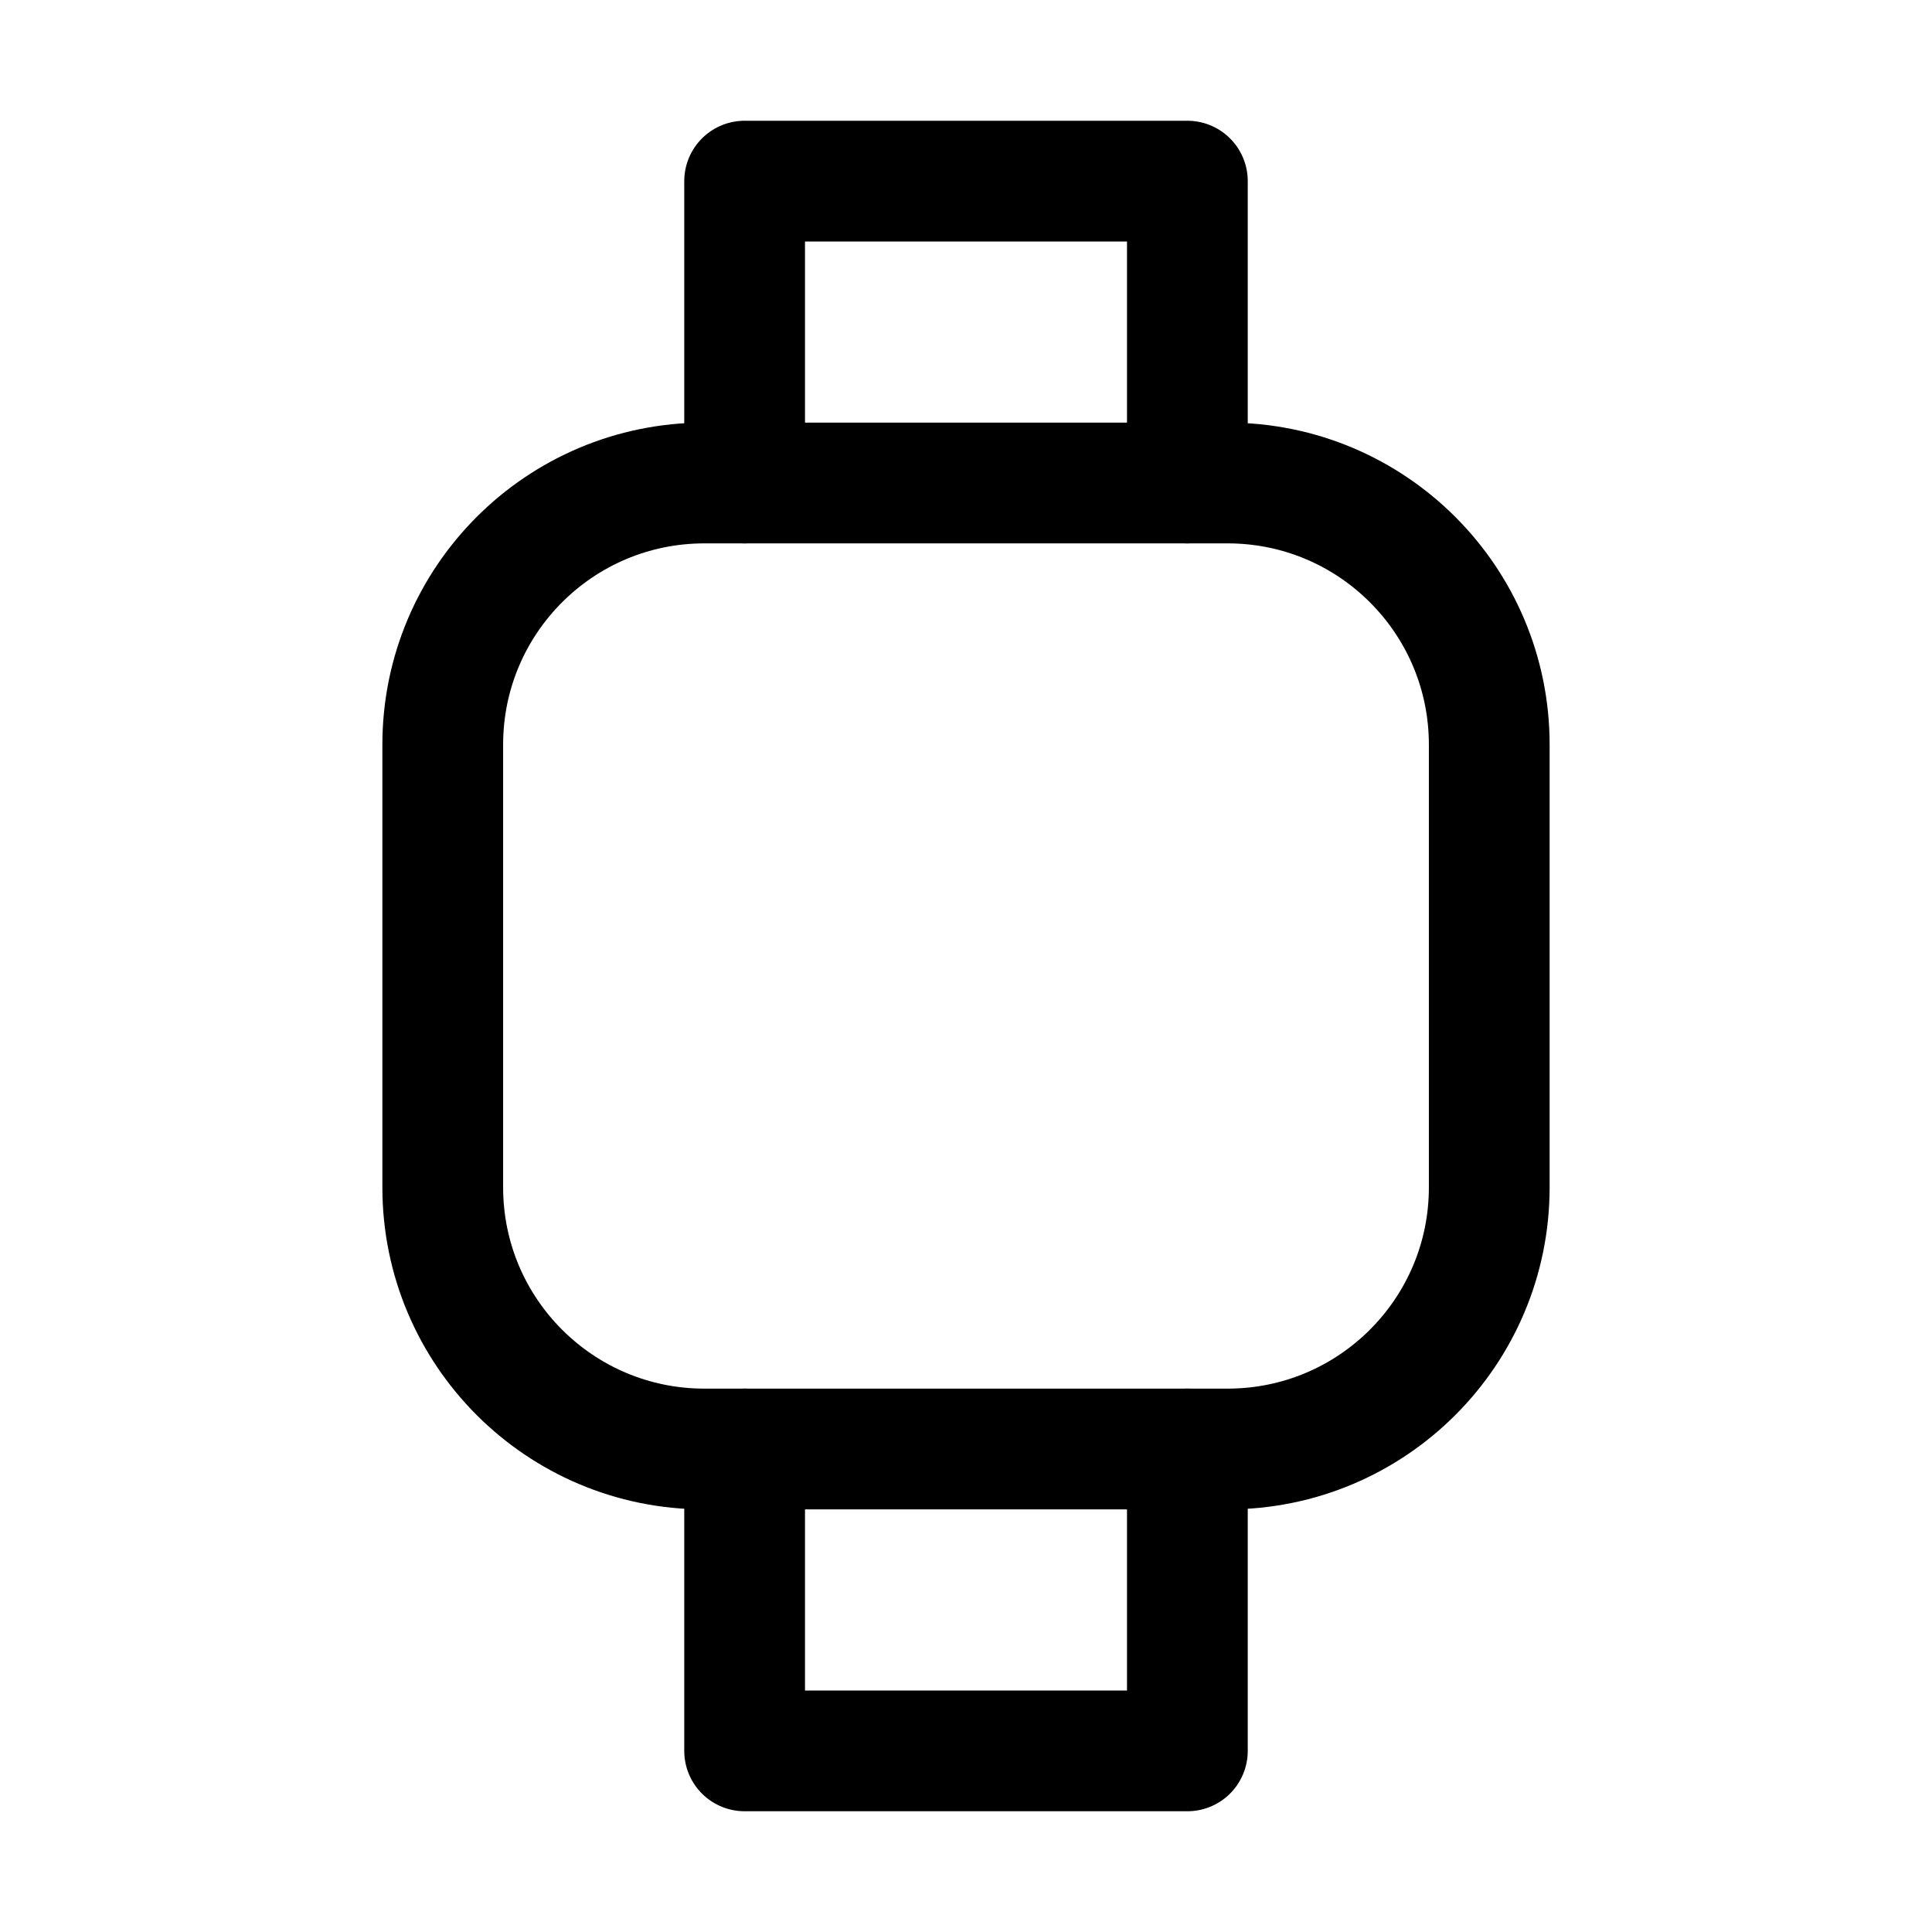
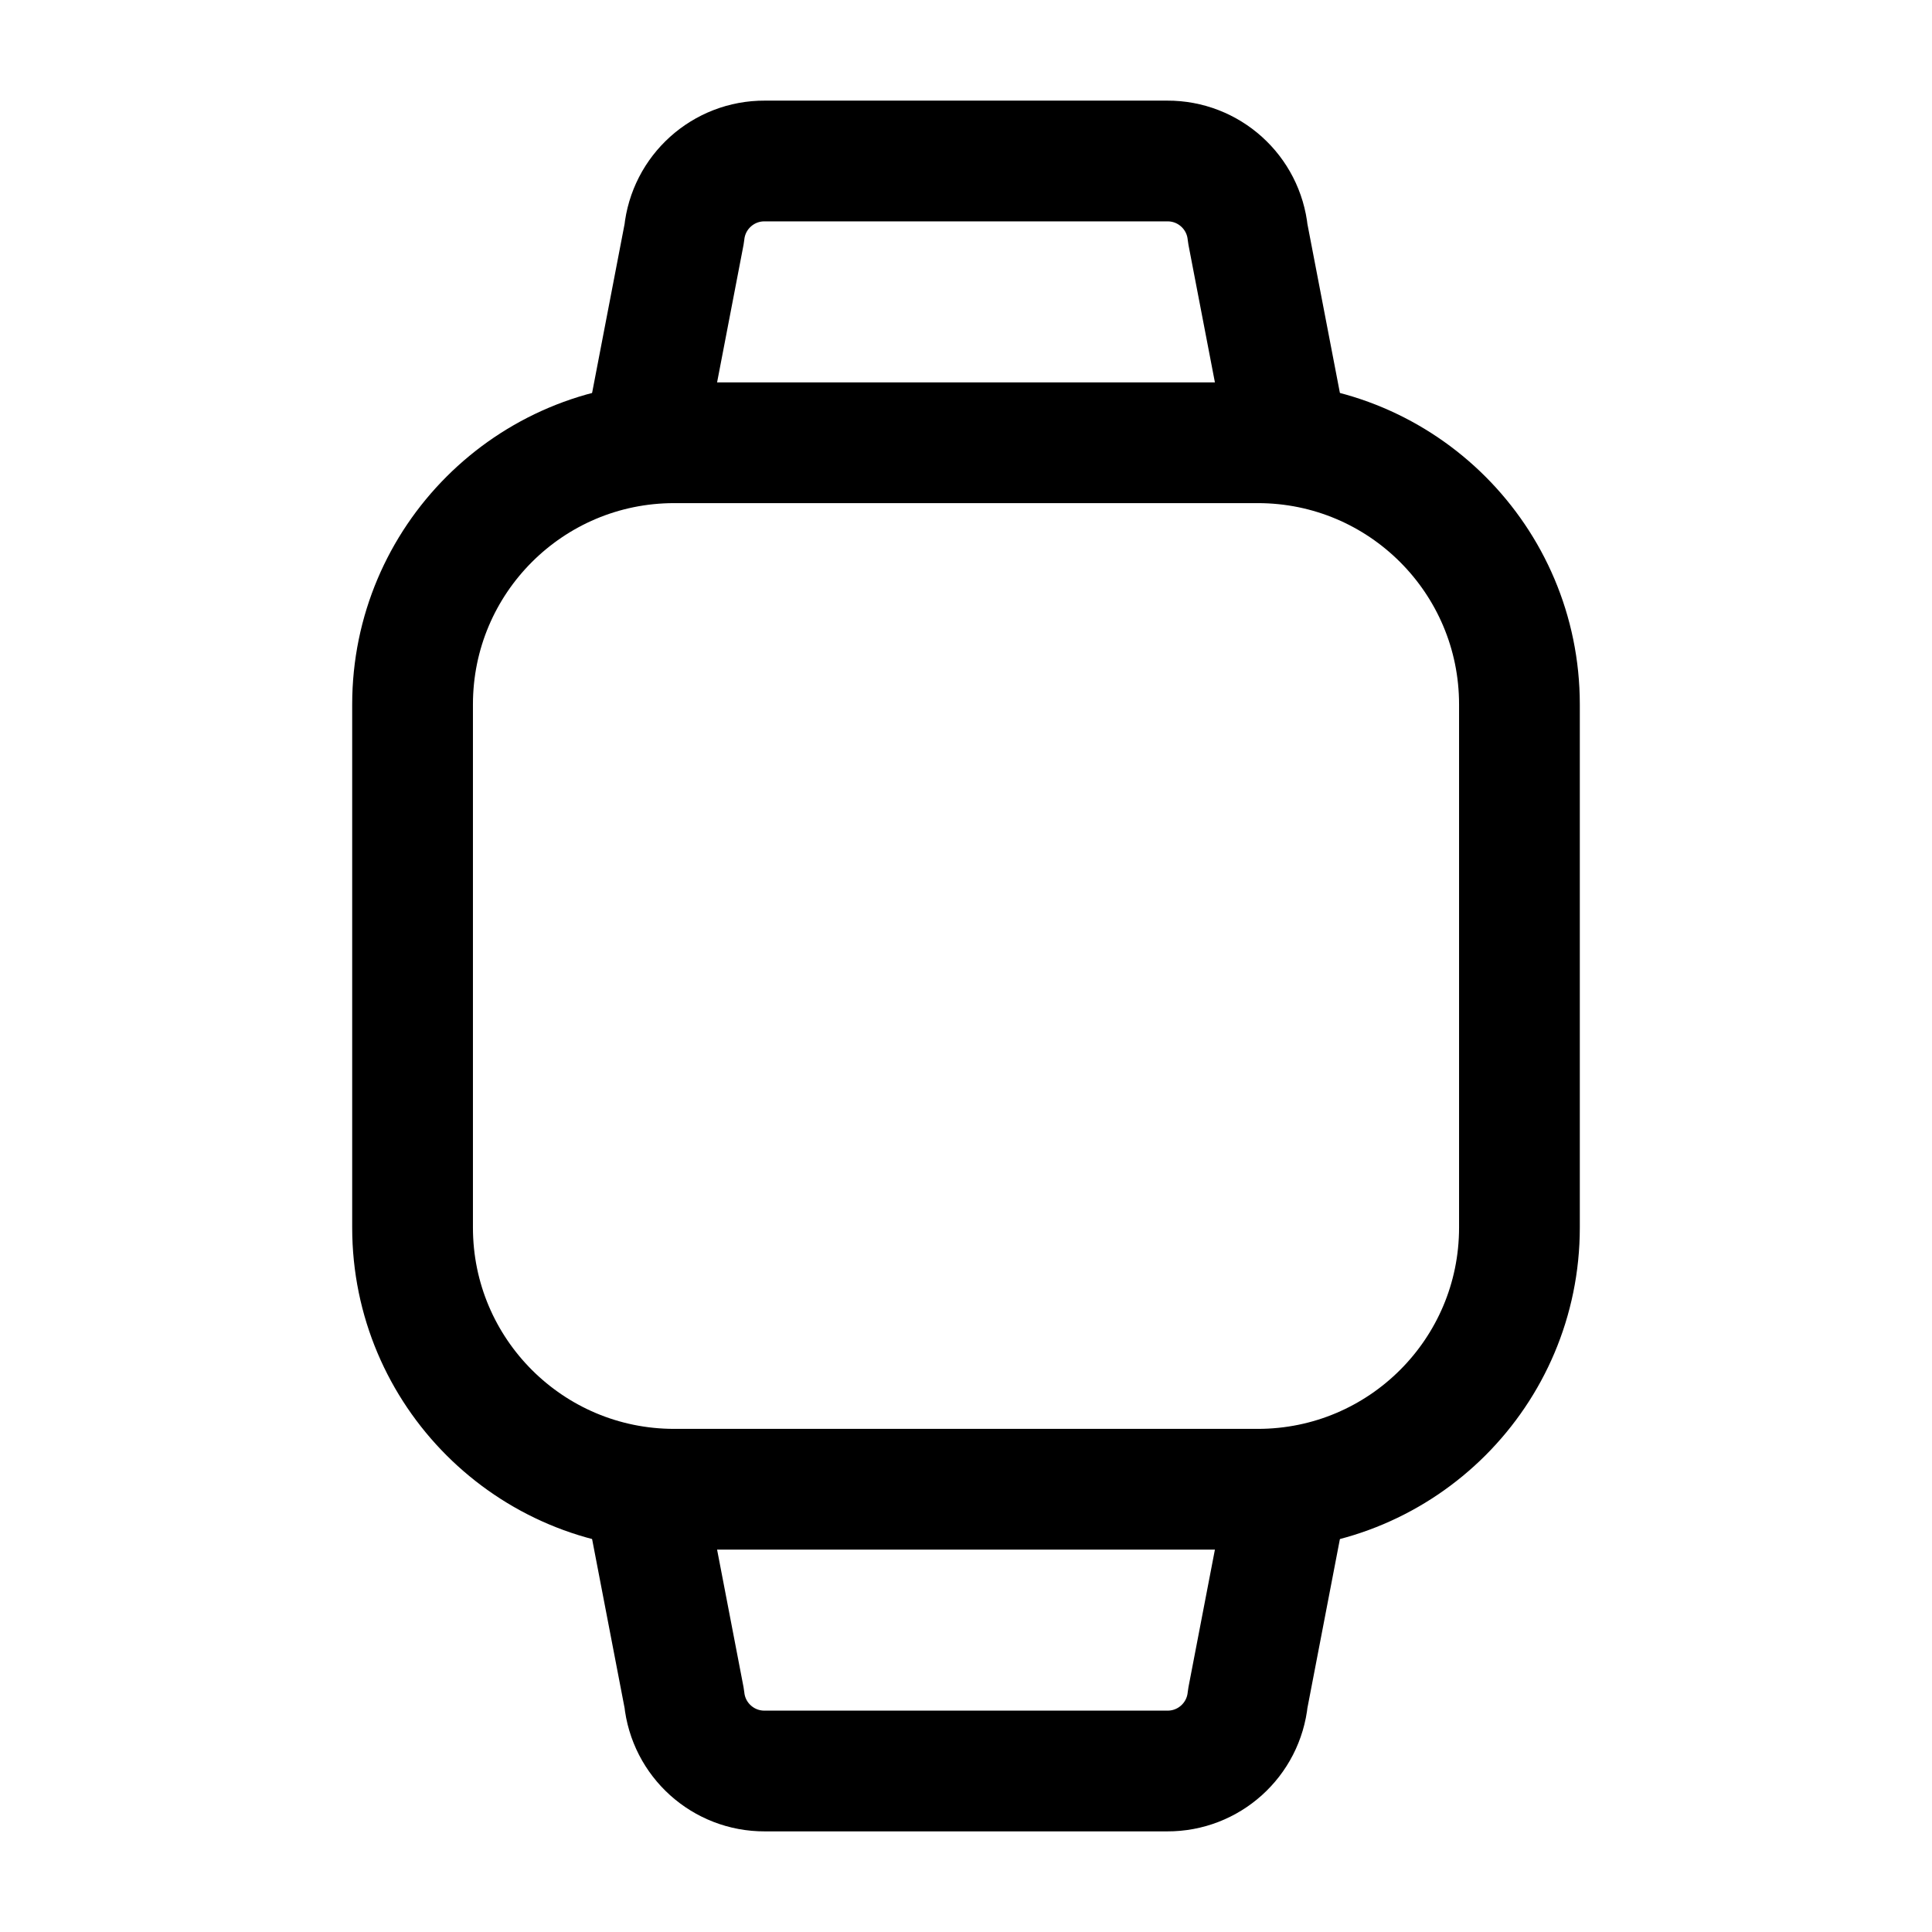
<svg xmlns="http://www.w3.org/2000/svg" width="48" height="48" viewBox="0 0 48 48" fill="none" stroke="#000" stroke-width="3" stroke-linecap="round" stroke-linejoin="round" shape-rendering="geometricPrecision">
-   <path d="M18.5 12V4.5h11V12M18.5 36v7.5h11V36" />
-   <rect x="11" y="12" width="26" height="24" rx="6.5" />
+   <path d="M16 11l1-5.2A2 2 0 0 1 19 4h10a2 2 0 0 1 2 1.8l1 5.2M16 37l1 5.2A2 2 0 0 0 19 44h10a2 2 0 0 0 2-1.8l1-5.2" />
+   <rect x="10.25" y="11" width="27.5" height="26" rx="6.5" />
</svg>
